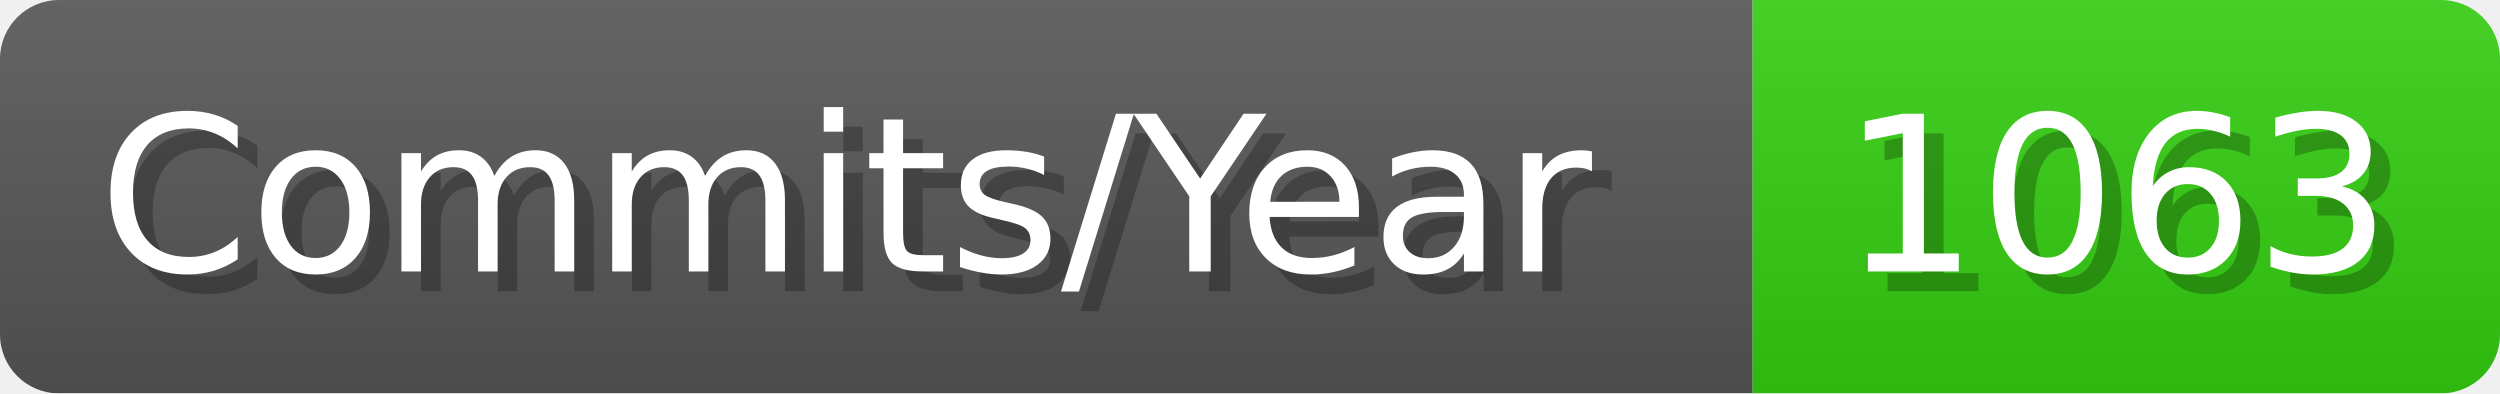
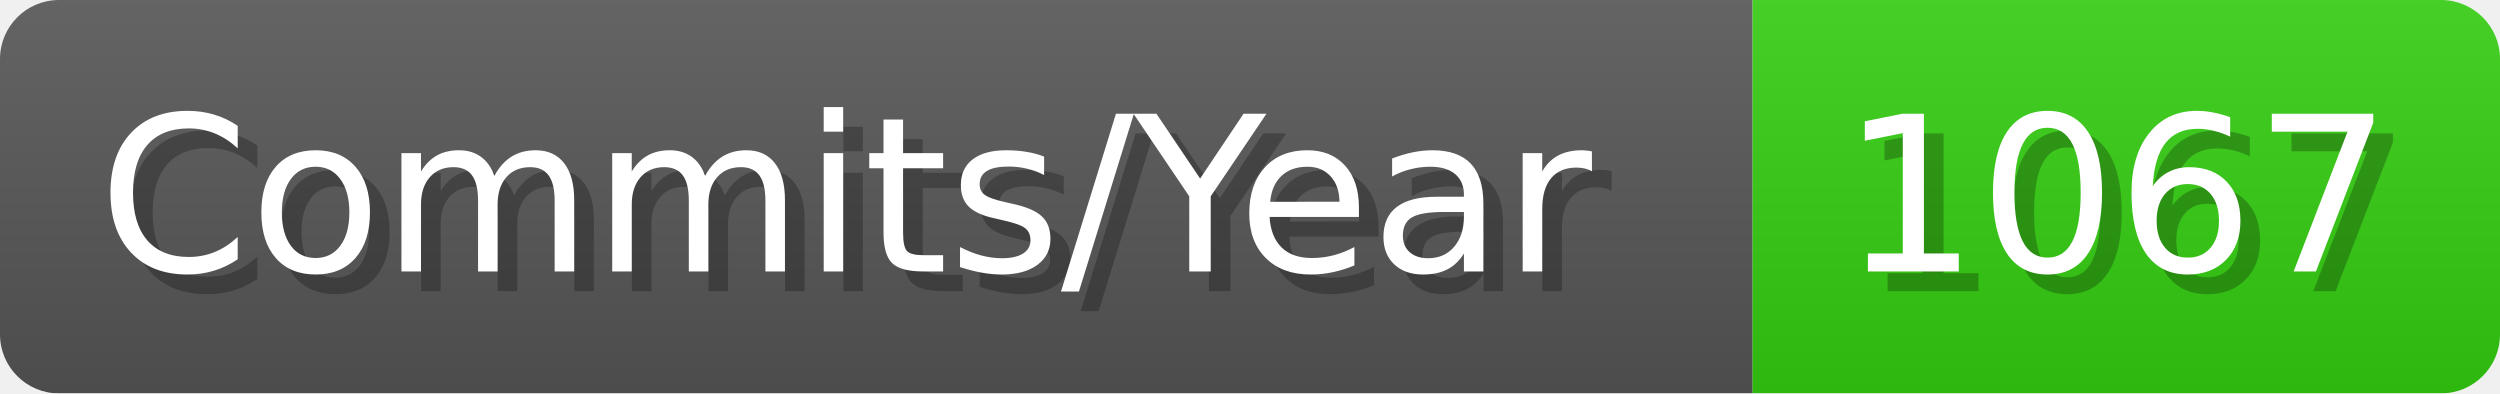
- <svg xmlns="http://www.w3.org/2000/svg" width="127.1" height="20" viewBox="0 0 1271 200" role="img" aria-label="Commits/Year: 1063">
+ <svg xmlns="http://www.w3.org/2000/svg" width="127.1" height="20" viewBox="0 0 1271 200" role="img" aria-label="Commits/Year: 1067">
  <linearGradient id="aUPdi" x2="0" y2="100%">
    <stop offset="0" stop-opacity=".1" stop-color="#EEE" />
    <stop offset="1" stop-opacity=".1" />
  </linearGradient>
  <mask id="WfAiQ">
    <rect width="1271" height="200" rx="30" fill="#FFF" />
  </mask>
  <g mask="url(#WfAiQ)">
    <rect width="891" height="200" fill="#555" />
    <rect width="380" height="200" fill="#3C1" x="891" />
    <rect width="1271" height="200" fill="url(#aUPdi)" />
  </g>
  <g aria-hidden="true" fill="#fff" text-anchor="start" font-family="Verdana,DejaVu Sans,sans-serif" font-size="110">
    <text x="60" y="148" textLength="791" fill="#000" opacity="0.25">Commits/Year</text>
    <text x="50" y="138" textLength="791">Commits/Year</text>
-     <text x="946" y="148" textLength="280" fill="#000" opacity="0.25">1063</text>
-     <text x="936" y="138" textLength="280">1063</text>
+     <text x="946" y="148" textLength="280" fill="#000" opacity="0.25">1067</text>
+     <text x="936" y="138" textLength="280">1067</text>
  </g>
</svg>
